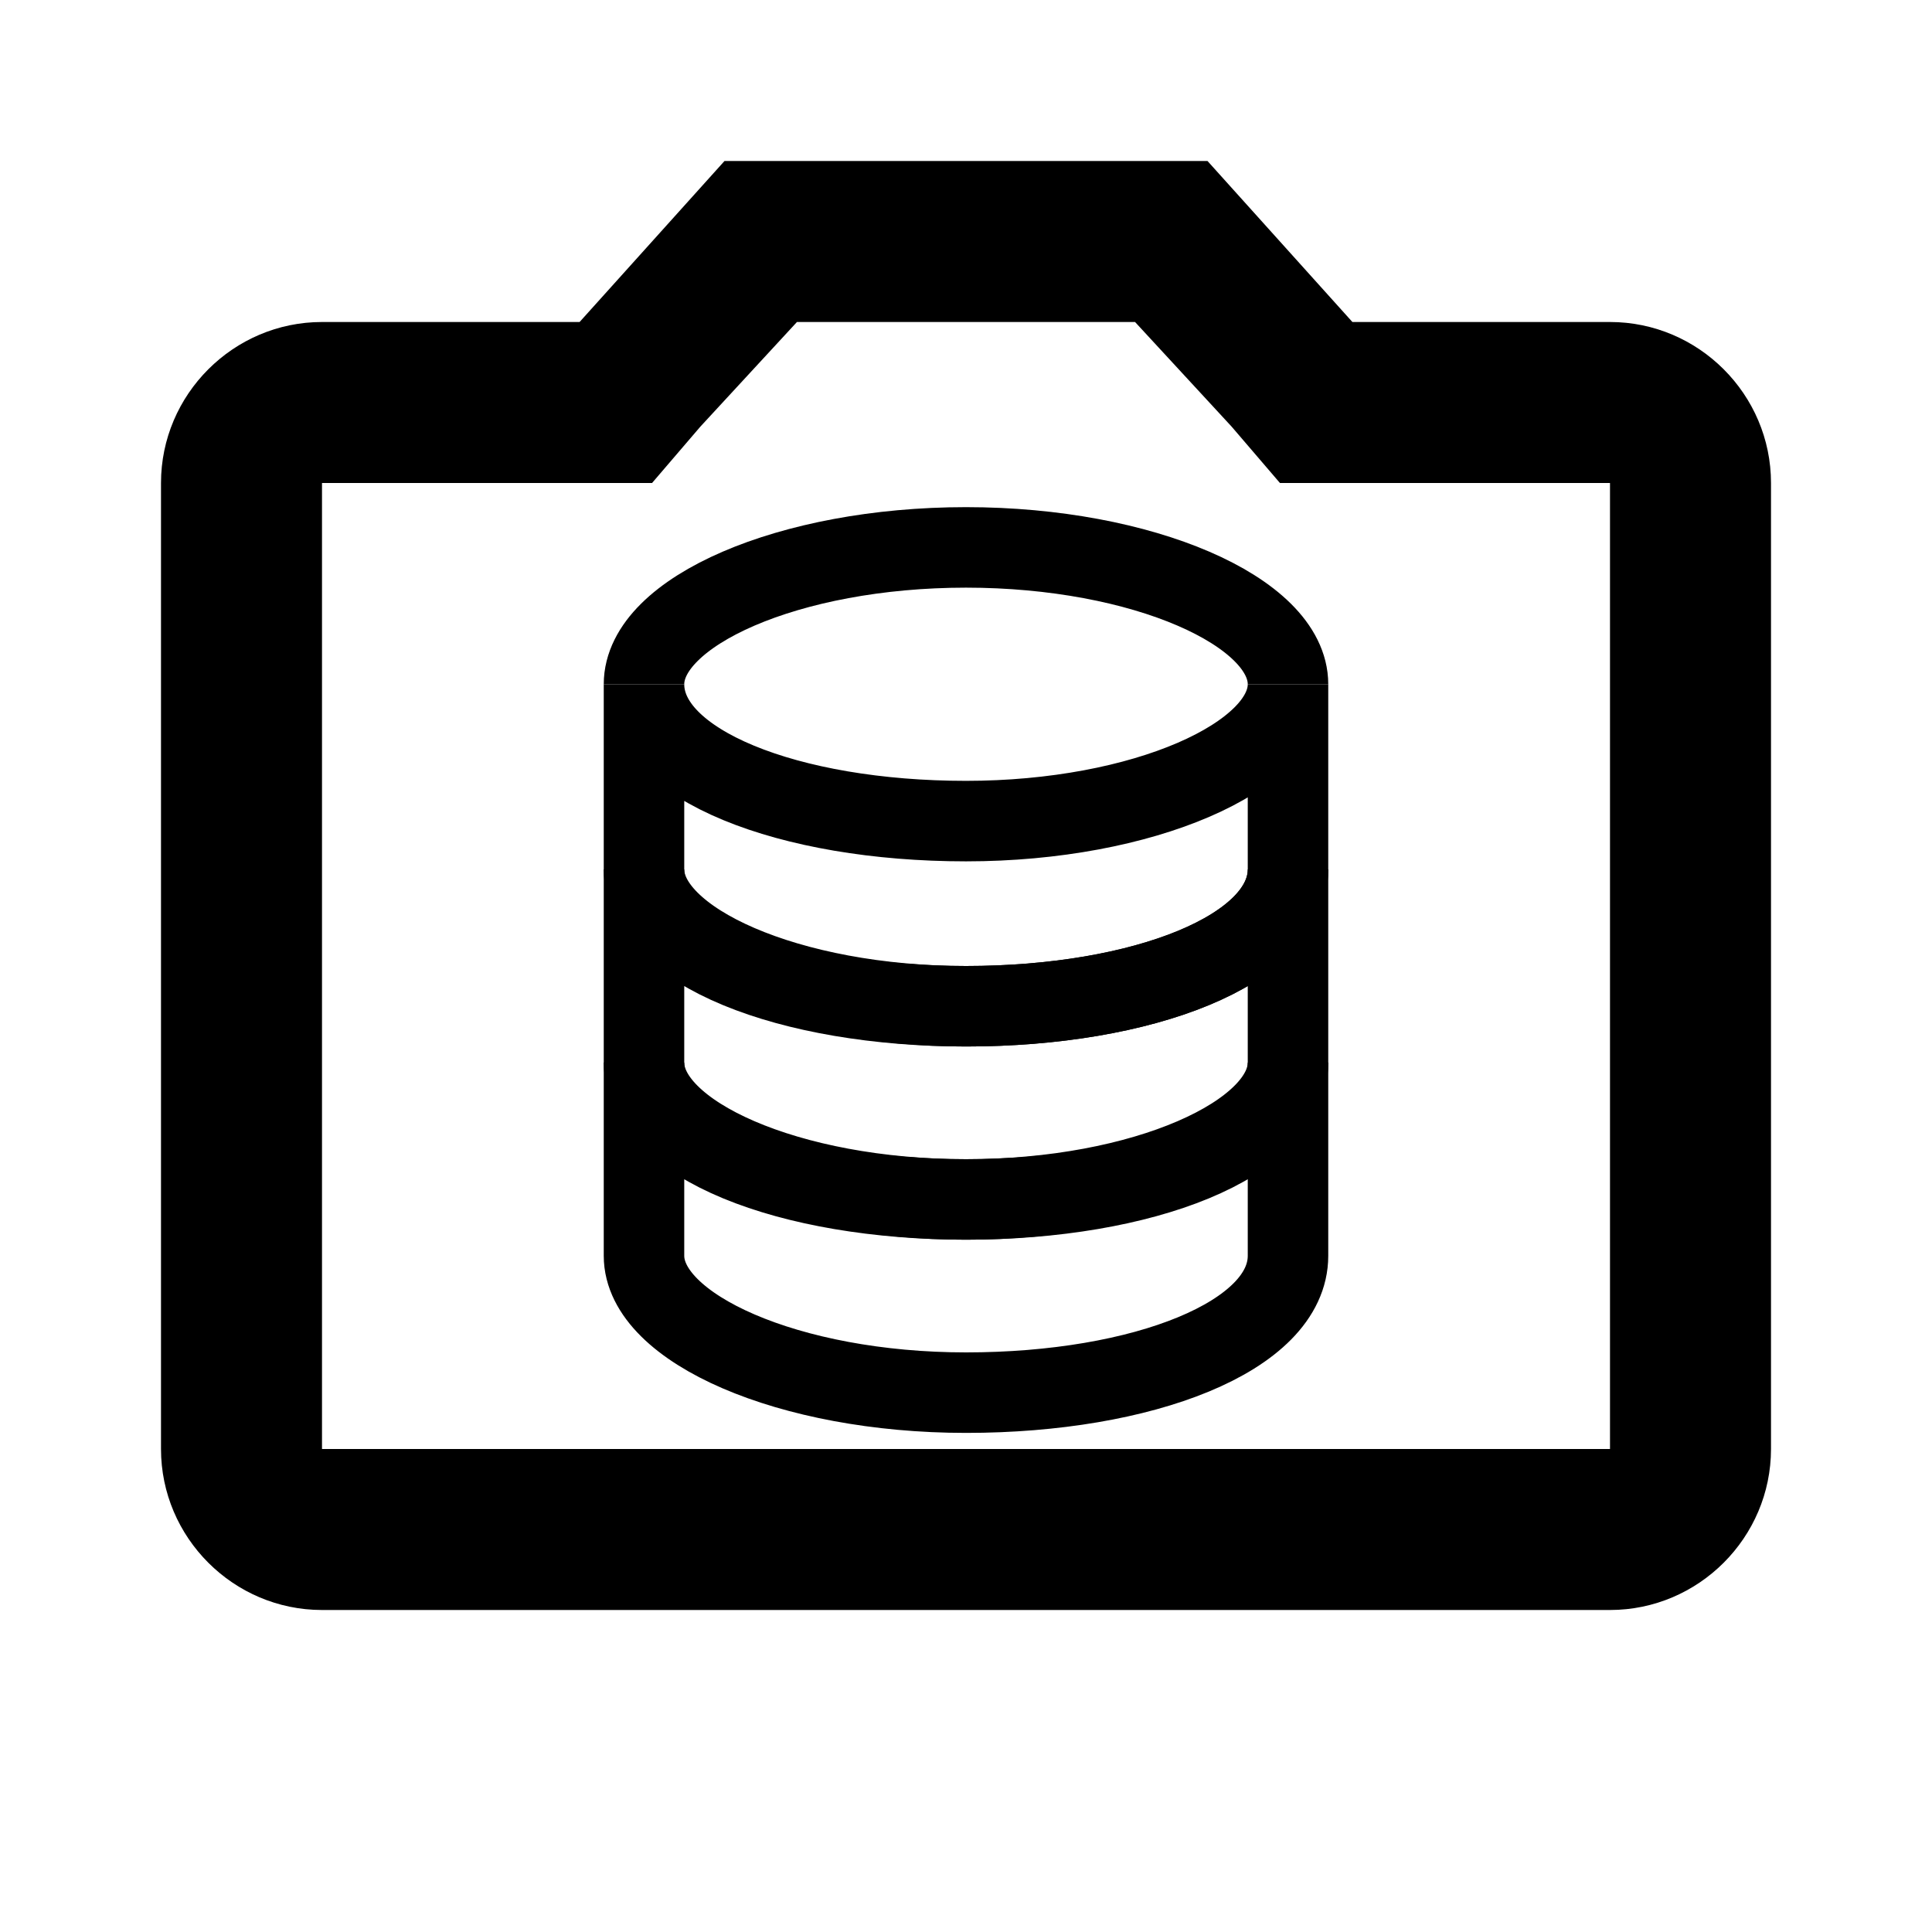
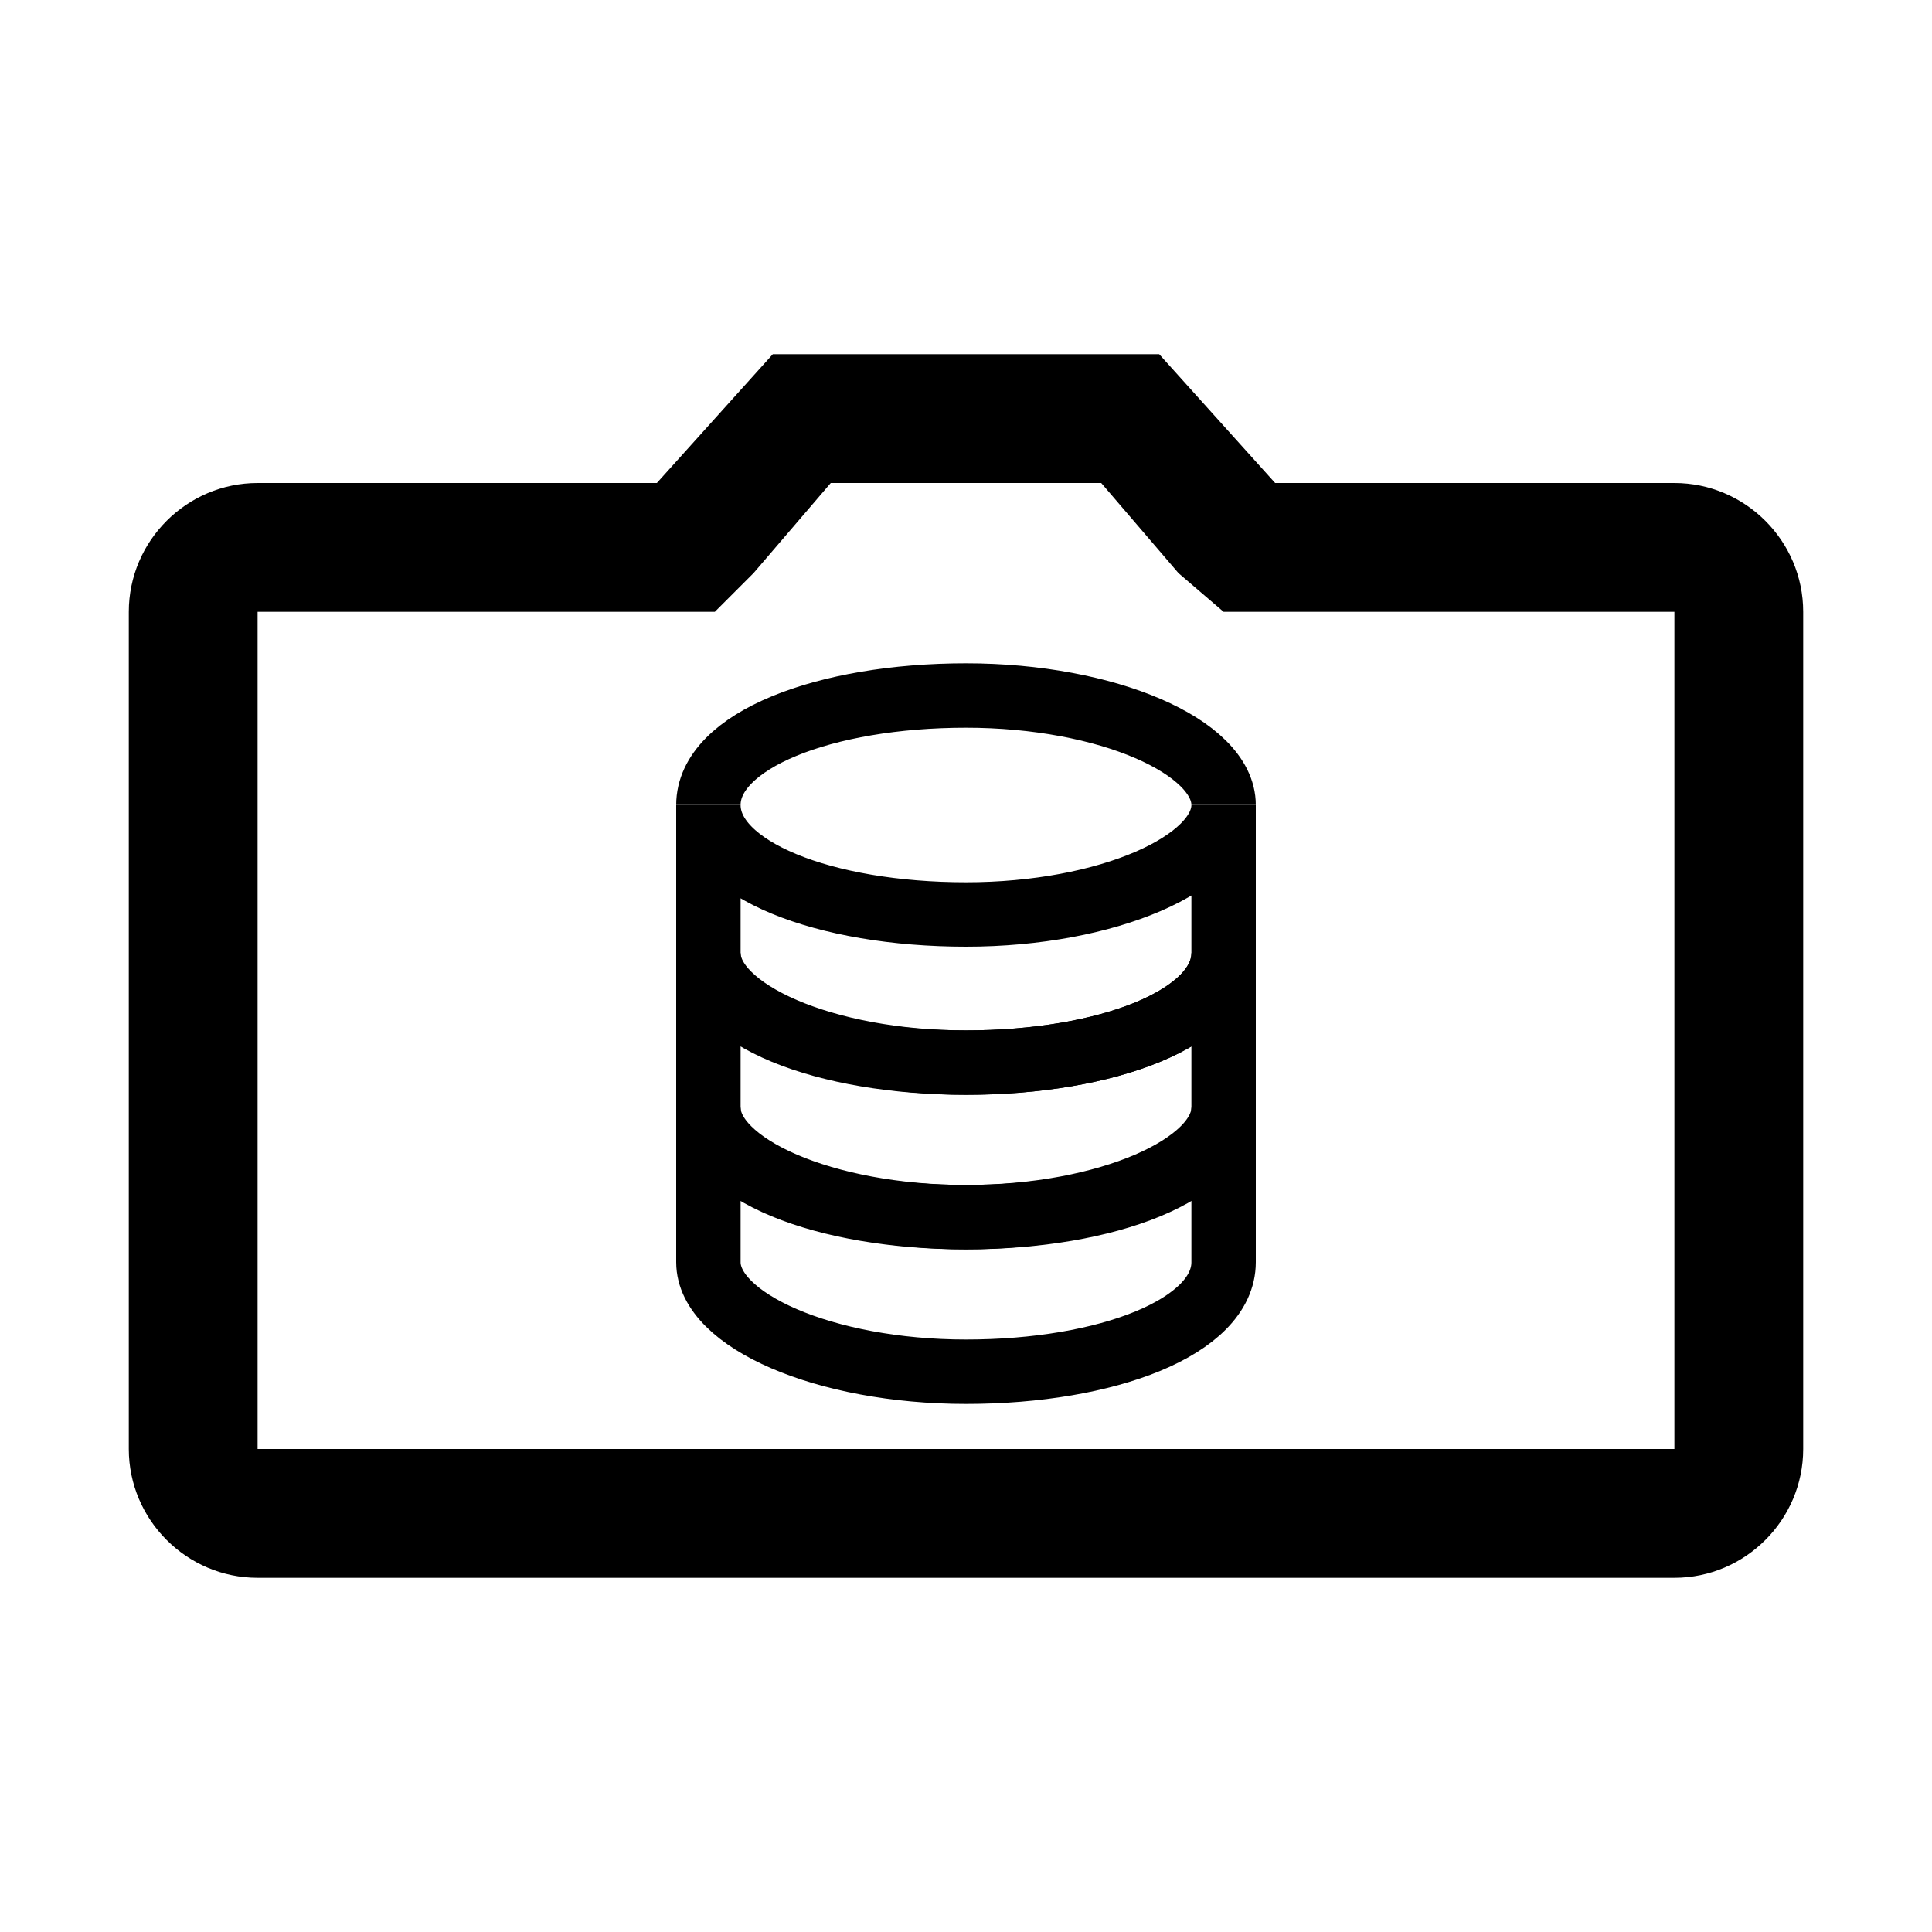
- <svg xmlns="http://www.w3.org/2000/svg" version="1.1" id="Layer_1" focusable="false" x="0px" y="0px" viewBox="0 0 24 24" style="enable-background:new 0 0 24 24;" xml:space="preserve">
+ <svg xmlns="http://www.w3.org/2000/svg" version="1.1" id="Layer_1" focusable="false" x="0px" y="0px" viewBox="0 0 30 30" style="enable-background:new 0 0 30 30;" xml:space="preserve">
  <style type="text/css">
	.st0{fill:none;stroke:#000000;stroke-miterlimit:10;}
</style>
  <g>
-     <path class="st0" d="M12,14.9c-2.2,0-4-0.7-4-1.7v2.4c0,0.9,1.8,1.7,4,1.7s4-0.7,4-1.7v-2.4C16,14.1,14.2,14.9,12,14.9z" />
-     <path class="st0" d="M12,12.5c-2.2,0-4-0.7-4-1.7v2.4c0,0.9,1.8,1.7,4,1.7s4-0.7,4-1.7v-2.4C16,11.8,14.2,12.5,12,12.5z" />
-     <path class="st0" d="M12,10.2c-2.2,0-4-0.7-4-1.7v2.3c0,0.9,1.8,1.7,4,1.7s4-0.7,4-1.7V8.5C16,9.4,14.2,10.2,12,10.2z" />
-     <path class="st0" d="M16,8.5c0-0.9-1.8-1.7-4-1.7S8,7.6,8,8.5" />
+     <path class="st0" d="M15,18.9c-2.2,0-4-0.7-4-1.7v2.4c0,0.9,1.8,1.7,4,1.7s4-0.7,4-1.7v-2.4C19,18.1,17.2,18.9,15,18.9z" />
+     <path class="st0" d="M15,16.5c-2.2,0-4-0.7-4-1.7v2.4c0,0.9,1.8,1.7,4,1.7s4-0.7,4-1.7v-2.4C19,15.8,17.2,16.5,15,16.5z" />
+     <path class="st0" d="M15,14.2c-2.2,0-4-0.7-4-1.7v2.3c0,0.9,1.8,1.7,4,1.7s4-0.7,4-1.7v-2.3C19,13.4,17.2,14.2,15,14.2z" />
+     <path class="st0" d="M19,12.5c0-0.9-1.8-1.7-4-1.7s-4,0.7-4,1.7" />
  </g>
-   <path d="M20,4h-3.2L15,2H9L7.2,4H4C2.9,4,2,4.9,2,6v12c0,1.1,0.9,2,2,2h16c1.1,0,2-0.9,2-2V6C22,4.9,21.1,4,20,4z M20,18H4V6h4.1  l0.6-0.7L9.9,4h4.2l1.2,1.3L15.9,6H20V18z" />
+   <path d="M26,7.5h-6.2l-1.8-2h-6l-1.8,2H4c-1.1,0-2,0.9-2,2v13c0,1.1,0.9,2,2,2h22c1.1,0,2-0.9,2-2v-13C28,8.4,27.1,7.5,26,7.5z   M26,22.5H4v-13h7.1l0.6-0.6l1.2-1.4h4.2l1.2,1.4L19,9.5h7V22.5z" />
</svg>
